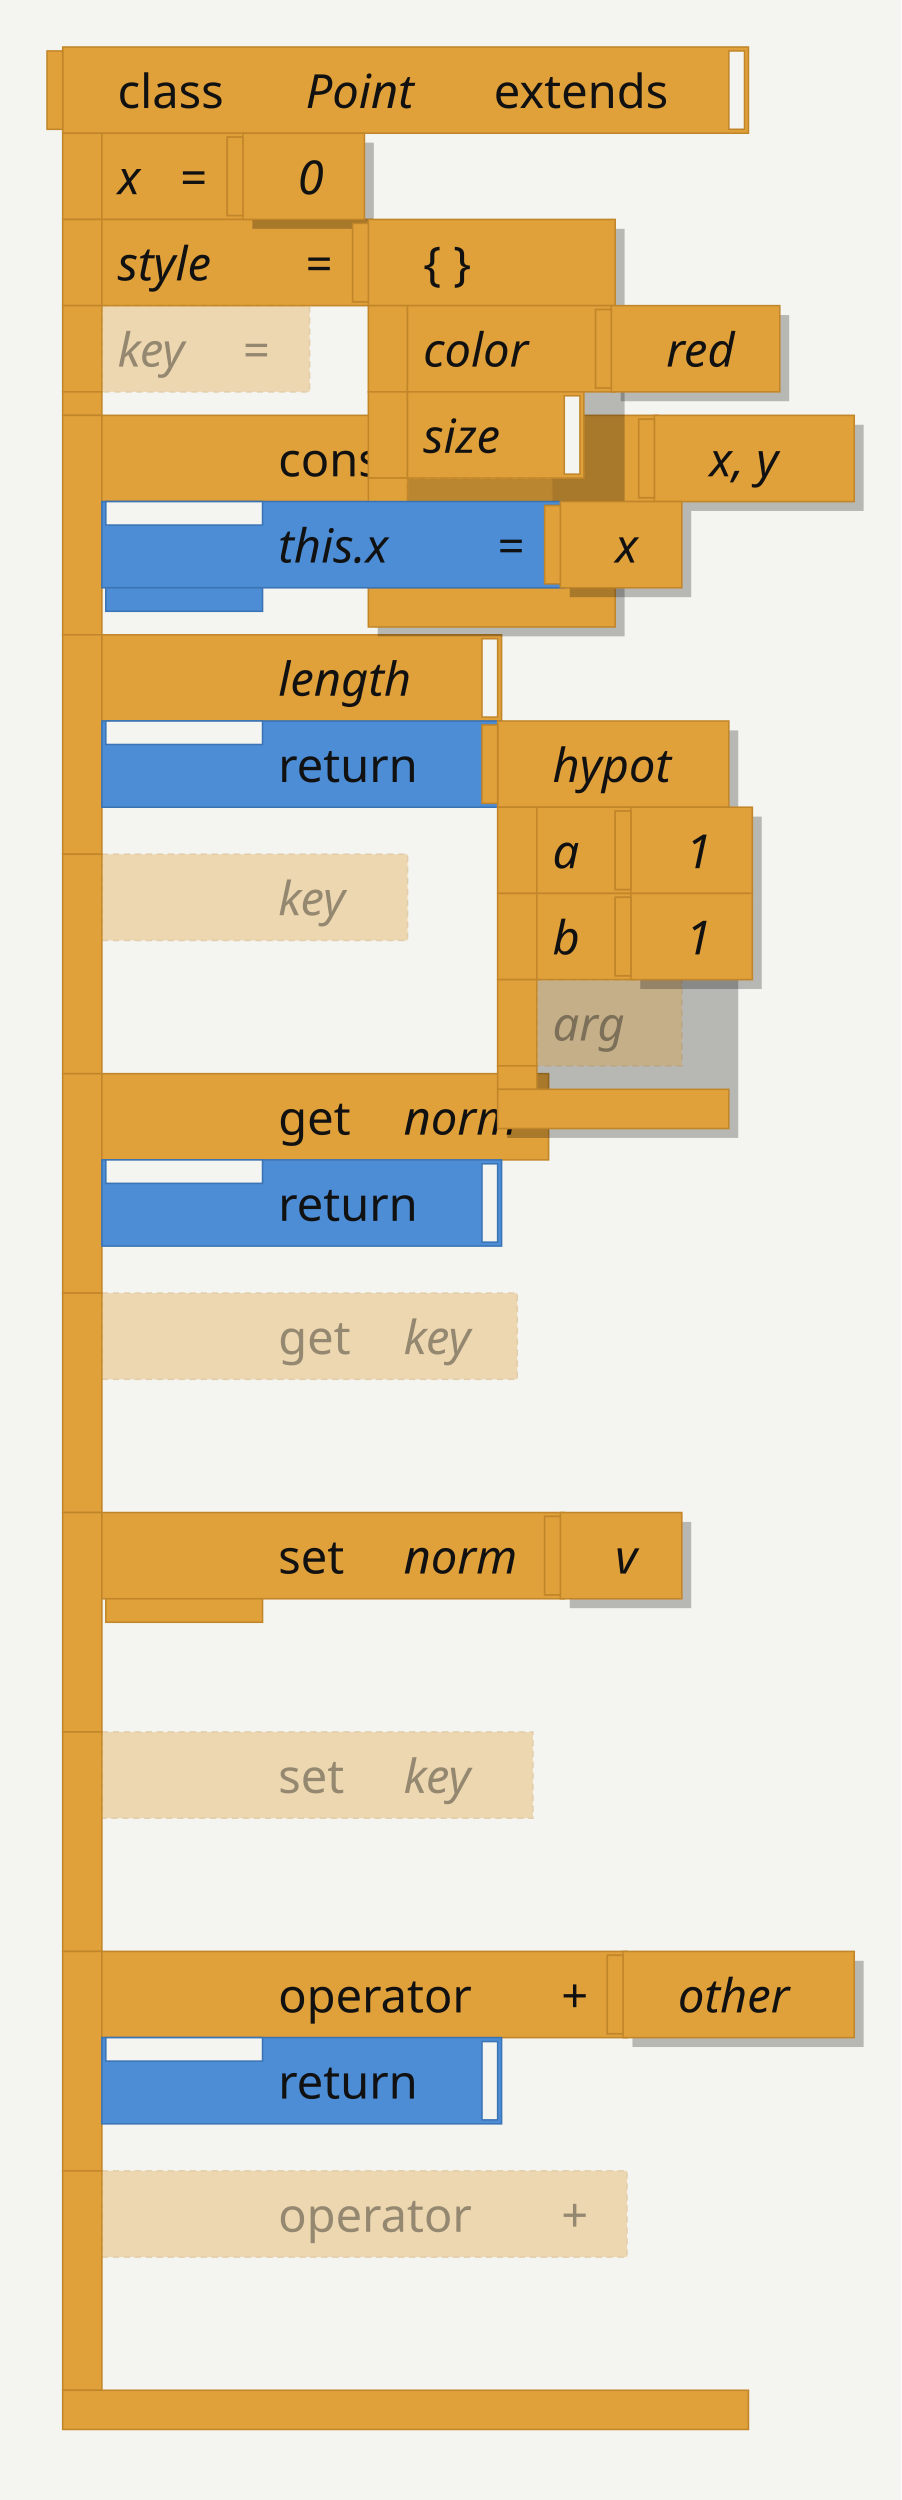
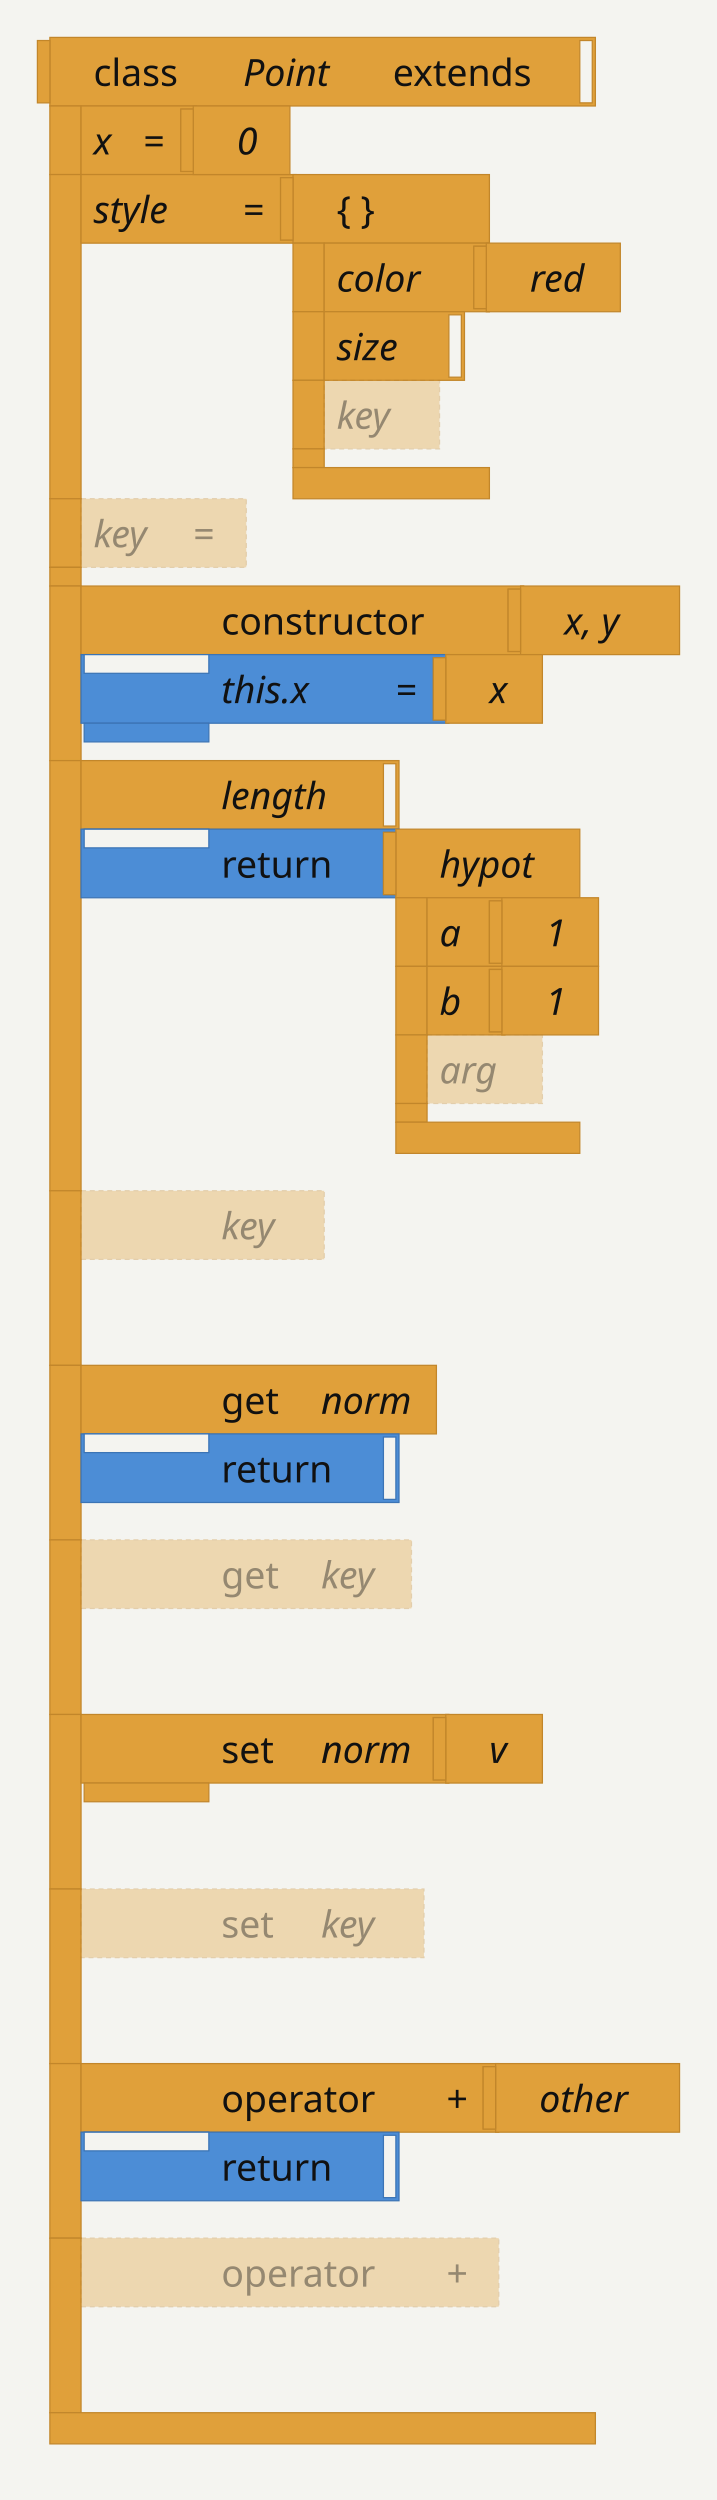
- <svg xmlns="http://www.w3.org/2000/svg" width="575" height="1595" viewBox="0 0 575 1595" font-family="sans-serif">
+ <svg xmlns="http://www.w3.org/2000/svg" width="575" height="2005" viewBox="0 0 575 2005" font-family="sans-serif">
  <rect width="100%" height="100%" fill="#f4f4f0" />
  <g transform="translate(40.0,30.0)">
    <g class="block class">
      <rect x="0" y="0" width="437.5" height="55" fill="#e0a03a" stroke="#c2862a" stroke-width="1" />
      <rect x="0" y="55" width="25" height="55" fill="#e0a03a" stroke="#c2862a" stroke-width="1" />
      <rect x="25" y="55" width="92.5" height="55" fill="#e0a03a" stroke="#c2862a" stroke-width="1" />
-       <rect x="0" y="110" width="25" height="55" fill="#e0a03a" stroke="#c2862a" stroke-width="1" />
+       <rect x="0" y="110" width="25" height="260" fill="#e0a03a" stroke="#c2862a" stroke-width="1" />
      <rect x="25" y="110" width="172.5" height="55" fill="#e0a03a" stroke="#c2862a" stroke-width="1" />
-       <rect x="0" y="165" width="25" height="55" fill="#e0a03a" stroke="#c2862a" stroke-width="1" />
-       <rect x="25" y="165" width="132.5" height="55" fill="#e0a03a" stroke="#c2862a" stroke-width="1" opacity="0.35" stroke-dasharray="4 3" />
-       <rect x="0" y="220" width="25" height="15" fill="#e0a03a" stroke="#c2862a" stroke-width="1" />
-       <rect x="0" y="235" width="25" height="140" fill="#e0a03a" stroke="#c2862a" stroke-width="1" />
-       <rect x="25" y="235" width="355" height="55" fill="#e0a03a" stroke="#c2862a" stroke-width="1" />
-       <rect x="0" y="375" width="25" height="140" fill="#e0a03a" stroke="#c2862a" stroke-width="1" />
-       <rect x="25" y="375" width="255" height="55" fill="#e0a03a" stroke="#c2862a" stroke-width="1" />
-       <rect x="0" y="515" width="25" height="140" fill="#e0a03a" stroke="#c2862a" stroke-width="1" />
-       <rect x="25" y="515" width="195" height="55" fill="#e0a03a" stroke="#c2862a" stroke-width="1" opacity="0.35" stroke-dasharray="4 3" />
-       <rect x="0" y="655" width="25" height="140" fill="#e0a03a" stroke="#c2862a" stroke-width="1" />
-       <rect x="25" y="655" width="285" height="55" fill="#e0a03a" stroke="#c2862a" stroke-width="1" />
-       <rect x="0" y="795" width="25" height="140" fill="#e0a03a" stroke="#c2862a" stroke-width="1" />
-       <rect x="25" y="795" width="265" height="55" fill="#e0a03a" stroke="#c2862a" stroke-width="1" opacity="0.35" stroke-dasharray="4 3" />
-       <rect x="0" y="935" width="25" height="140" fill="#e0a03a" stroke="#c2862a" stroke-width="1" />
-       <rect x="25" y="935" width="295" height="55" fill="#e0a03a" stroke="#c2862a" stroke-width="1" />
-       <rect x="0" y="1075" width="25" height="140" fill="#e0a03a" stroke="#c2862a" stroke-width="1" />
-       <rect x="25" y="1075" width="275" height="55" fill="#e0a03a" stroke="#c2862a" stroke-width="1" opacity="0.35" stroke-dasharray="4 3" />
-       <rect x="0" y="1215" width="25" height="140" fill="#e0a03a" stroke="#c2862a" stroke-width="1" />
-       <rect x="25" y="1215" width="335" height="55" fill="#e0a03a" stroke="#c2862a" stroke-width="1" />
-       <rect x="0" y="1355" width="25" height="140" fill="#e0a03a" stroke="#c2862a" stroke-width="1" />
-       <rect x="25" y="1355" width="335" height="55" fill="#e0a03a" stroke="#c2862a" stroke-width="1" opacity="0.35" stroke-dasharray="4 3" />
-       <rect x="0" y="1495" width="437.5" height="25" fill="#e0a03a" stroke="#c2862a" stroke-width="1" />
+       <rect x="0" y="370" width="25" height="55" fill="#e0a03a" stroke="#c2862a" stroke-width="1" />
+       <rect x="25" y="370" width="132.5" height="55" fill="#e0a03a" stroke="#c2862a" stroke-width="1" opacity="0.35" stroke-dasharray="4 3" />
+       <rect x="0" y="425" width="25" height="15" fill="#e0a03a" stroke="#c2862a" stroke-width="1" />
+       <rect x="0" y="440" width="25" height="140" fill="#e0a03a" stroke="#c2862a" stroke-width="1" />
+       <rect x="25" y="440" width="355" height="55" fill="#e0a03a" stroke="#c2862a" stroke-width="1" />
+       <rect x="0" y="580" width="25" height="345" fill="#e0a03a" stroke="#c2862a" stroke-width="1" />
+       <rect x="25" y="580" width="255" height="55" fill="#e0a03a" stroke="#c2862a" stroke-width="1" />
+       <rect x="0" y="925" width="25" height="140" fill="#e0a03a" stroke="#c2862a" stroke-width="1" />
+       <rect x="25" y="925" width="195" height="55" fill="#e0a03a" stroke="#c2862a" stroke-width="1" opacity="0.35" stroke-dasharray="4 3" />
+       <rect x="0" y="1065" width="25" height="140" fill="#e0a03a" stroke="#c2862a" stroke-width="1" />
+       <rect x="25" y="1065" width="285" height="55" fill="#e0a03a" stroke="#c2862a" stroke-width="1" />
+       <rect x="0" y="1205" width="25" height="140" fill="#e0a03a" stroke="#c2862a" stroke-width="1" />
+       <rect x="25" y="1205" width="265" height="55" fill="#e0a03a" stroke="#c2862a" stroke-width="1" opacity="0.35" stroke-dasharray="4 3" />
+       <rect x="0" y="1345" width="25" height="140" fill="#e0a03a" stroke="#c2862a" stroke-width="1" />
+       <rect x="25" y="1345" width="295" height="55" fill="#e0a03a" stroke="#c2862a" stroke-width="1" />
+       <rect x="0" y="1485" width="25" height="140" fill="#e0a03a" stroke="#c2862a" stroke-width="1" />
+       <rect x="25" y="1485" width="275" height="55" fill="#e0a03a" stroke="#c2862a" stroke-width="1" opacity="0.35" stroke-dasharray="4 3" />
+       <rect x="0" y="1625" width="25" height="140" fill="#e0a03a" stroke="#c2862a" stroke-width="1" />
+       <rect x="25" y="1625" width="335" height="55" fill="#e0a03a" stroke="#c2862a" stroke-width="1" />
+       <rect x="0" y="1765" width="25" height="140" fill="#e0a03a" stroke="#c2862a" stroke-width="1" />
+       <rect x="25" y="1765" width="335" height="55" fill="#e0a03a" stroke="#c2862a" stroke-width="1" opacity="0.35" stroke-dasharray="4 3" />
+       <rect x="0" y="1905" width="437.5" height="25" fill="#e0a03a" stroke="#c2862a" stroke-width="1" />
      <rect x="-10" y="2.5" width="10" height="50" fill="#e0a03a" stroke="#c2862a" stroke-width="1" />
      <rect x="425" y="2.5" width="10" height="50" fill="#f4f4f0" stroke="#c2862a" stroke-width="1" />
      <rect x="105" y="57.5" width="10" height="50" fill="#f4f4f0" stroke="#c2862a" stroke-width="1" />
      <rect x="185" y="112.5" width="10" height="50" fill="#f4f4f0" stroke="#c2862a" stroke-width="1" />
-       <rect x="367.5" y="237.5" width="10" height="50" fill="#f4f4f0" stroke="#c2862a" stroke-width="1" />
-       <rect x="27.5" y="290" width="100" height="15" fill="#e0a03a" stroke="#c2862a" stroke-width="1" />
-       <rect x="267.5" y="377.5" width="10" height="50" fill="#f4f4f0" stroke="#c2862a" stroke-width="1" />
-       <rect x="27.5" y="430" width="100" height="15" fill="#e0a03a" stroke="#c2862a" stroke-width="1" />
-       <rect x="27.5" y="710" width="100" height="15" fill="#e0a03a" stroke="#c2862a" stroke-width="1" />
-       <rect x="307.5" y="937.5" width="10" height="50" fill="#f4f4f0" stroke="#c2862a" stroke-width="1" />
-       <rect x="27.5" y="990" width="100" height="15" fill="#e0a03a" stroke="#c2862a" stroke-width="1" />
-       <rect x="347.5" y="1217.5" width="10" height="50" fill="#f4f4f0" stroke="#c2862a" stroke-width="1" />
-       <rect x="27.5" y="1270" width="100" height="15" fill="#e0a03a" stroke="#c2862a" stroke-width="1" />
+       <rect x="367.5" y="442.5" width="10" height="50" fill="#f4f4f0" stroke="#c2862a" stroke-width="1" />
+       <rect x="27.5" y="495" width="100" height="15" fill="#e0a03a" stroke="#c2862a" stroke-width="1" />
+       <rect x="267.5" y="582.5" width="10" height="50" fill="#f4f4f0" stroke="#c2862a" stroke-width="1" />
+       <rect x="27.5" y="635" width="100" height="15" fill="#e0a03a" stroke="#c2862a" stroke-width="1" />
+       <rect x="27.5" y="1120" width="100" height="15" fill="#e0a03a" stroke="#c2862a" stroke-width="1" />
+       <rect x="307.5" y="1347.5" width="10" height="50" fill="#f4f4f0" stroke="#c2862a" stroke-width="1" />
+       <rect x="27.5" y="1400" width="100" height="15" fill="#e0a03a" stroke="#c2862a" stroke-width="1" />
+       <rect x="347.5" y="1627.5" width="10" height="50" fill="#f4f4f0" stroke="#c2862a" stroke-width="1" />
+       <rect x="27.5" y="1680" width="100" height="15" fill="#e0a03a" stroke="#c2862a" stroke-width="1" />
      <text x="35" y="38.9" font-size="30" fill="#111">class</text>
      <text x="155" y="38.9" font-size="30" fill="#111" font-style="italic">Point</text>
      <text x="275" y="38.9" font-size="30" fill="#111">extends</text>
      <text x="35" y="93.9" font-size="30" fill="#111" font-style="italic">x</text>
      <text x="75" y="93.9" font-size="30" fill="#111">=</text>
      <text x="35" y="148.9" font-size="30" fill="#111" font-style="italic">style</text>
      <text x="155" y="148.9" font-size="30" fill="#111">=</text>
-       <text x="35" y="203.9" font-size="30" fill="#111" font-style="italic" opacity="0.4">key</text>
-       <text x="115" y="203.9" font-size="30" fill="#111" opacity="0.4">=</text>
-       <text x="137.5" y="273.9" font-size="30" fill="#111">constructor</text>
-       <text x="137.5" y="413.9" font-size="30" fill="#111" font-style="italic">length</text>
-       <text x="137.5" y="553.9" font-size="30" fill="#111" font-style="italic" opacity="0.4">key</text>
-       <text x="137.5" y="693.9" font-size="30" fill="#111">get</text>
-       <text x="217.5" y="693.9" font-size="30" fill="#111" font-style="italic">norm</text>
-       <text x="137.5" y="833.9" font-size="30" fill="#111" opacity="0.4">get</text>
-       <text x="217.5" y="833.9" font-size="30" fill="#111" font-style="italic" opacity="0.4">key</text>
-       <text x="137.5" y="973.9" font-size="30" fill="#111">set</text>
-       <text x="217.5" y="973.9" font-size="30" fill="#111" font-style="italic">norm</text>
-       <text x="137.5" y="1113.9" font-size="30" fill="#111" opacity="0.4">set</text>
-       <text x="217.5" y="1113.9" font-size="30" fill="#111" font-style="italic" opacity="0.4">key</text>
-       <text x="137.5" y="1253.9" font-size="30" fill="#111">operator</text>
-       <text x="317.5" y="1253.9" font-size="30" fill="#111" font-style="italic">+</text>
-       <text x="137.5" y="1393.9" font-size="30" fill="#111" opacity="0.4">operator</text>
-       <text x="317.5" y="1393.9" font-size="30" fill="#111" font-style="italic" opacity="0.4">+</text>
+       <text x="35" y="408.9" font-size="30" fill="#111" font-style="italic" opacity="0.4">key</text>
+       <text x="115" y="408.9" font-size="30" fill="#111" opacity="0.4">=</text>
+       <text x="137.5" y="478.9" font-size="30" fill="#111">constructor</text>
+       <text x="137.5" y="618.9" font-size="30" fill="#111" font-style="italic">length</text>
+       <text x="137.5" y="963.9" font-size="30" fill="#111" font-style="italic" opacity="0.4">key</text>
+       <text x="137.5" y="1103.9" font-size="30" fill="#111">get</text>
+       <text x="217.5" y="1103.9" font-size="30" fill="#111" font-style="italic">norm</text>
+       <text x="137.5" y="1243.9" font-size="30" fill="#111" opacity="0.4">get</text>
+       <text x="217.5" y="1243.9" font-size="30" fill="#111" font-style="italic" opacity="0.4">key</text>
+       <text x="137.5" y="1383.9" font-size="30" fill="#111">set</text>
+       <text x="217.5" y="1383.9" font-size="30" fill="#111" font-style="italic">norm</text>
+       <text x="137.5" y="1523.9" font-size="30" fill="#111" opacity="0.4">set</text>
+       <text x="217.5" y="1523.9" font-size="30" fill="#111" font-style="italic" opacity="0.4">key</text>
+       <text x="137.5" y="1663.9" font-size="30" fill="#111">operator</text>
+       <text x="317.5" y="1663.9" font-size="30" fill="#111" font-style="italic">+</text>
+       <text x="137.5" y="1803.9" font-size="30" fill="#111" opacity="0.4">operator</text>
+       <text x="317.5" y="1803.9" font-size="30" fill="#111" font-style="italic" opacity="0.4">+</text>
    </g>
-     <rect x="121" y="61" width="77.5" height="55" fill="rgba(0,0,0,0.25)" />
    <g class="block value">
      <rect x="115" y="55" width="77.5" height="55" fill="#e0a03a" stroke="#c2862a" stroke-width="1" />
      <rect x="105" y="57.5" width="10" height="50" fill="#e0a03a" stroke="#c2862a" stroke-width="1" />
      <text x="150" y="93.9" font-size="30" fill="#111" font-style="italic">0</text>
    </g>
-     <rect x="201" y="116" width="157.5" height="260" fill="rgba(0,0,0,0.25)" />
    <g class="block object">
      <rect x="195" y="110" width="157.5" height="55" fill="#e0a03a" stroke="#c2862a" stroke-width="1" />
      <rect x="195" y="165" width="25" height="55" fill="#e0a03a" stroke="#c2862a" stroke-width="1" />
      <rect x="220" y="165" width="132.5" height="55" fill="#e0a03a" stroke="#c2862a" stroke-width="1" />
      <rect x="195" y="220" width="25" height="55" fill="#e0a03a" stroke="#c2862a" stroke-width="1" />
      <rect x="220" y="220" width="112.5" height="55" fill="#e0a03a" stroke="#c2862a" stroke-width="1" />
      <rect x="195" y="275" width="25" height="55" fill="#e0a03a" stroke="#c2862a" stroke-width="1" />
      <rect x="220" y="275" width="92.5" height="55" fill="#e0a03a" stroke="#c2862a" stroke-width="1" opacity="0.35" stroke-dasharray="4 3" />
      <rect x="195" y="330" width="25" height="15" fill="#e0a03a" stroke="#c2862a" stroke-width="1" />
      <rect x="195" y="345" width="157.5" height="25" fill="#e0a03a" stroke="#c2862a" stroke-width="1" />
      <rect x="185" y="112.5" width="10" height="50" fill="#e0a03a" stroke="#c2862a" stroke-width="1" />
      <rect x="340" y="167.5" width="10" height="50" fill="#f4f4f0" stroke="#c2862a" stroke-width="1" />
      <rect x="320" y="222.5" width="10" height="50" fill="#f4f4f0" stroke="#c2862a" stroke-width="1" />
      <text x="230" y="148.9" font-size="30" fill="#111">{ }</text>
      <text x="230" y="203.9" font-size="30" fill="#111" font-style="italic">color</text>
      <text x="230" y="258.9" font-size="30" fill="#111" font-style="italic">size</text>
      <text x="230" y="313.9" font-size="30" fill="#111" font-style="italic" opacity="0.4">key</text>
    </g>
-     <rect x="356" y="171" width="107.5" height="55" fill="rgba(0,0,0,0.25)" />
    <g class="block value">
      <rect x="350" y="165" width="107.5" height="55" fill="#e0a03a" stroke="#c2862a" stroke-width="1" />
      <rect x="340" y="167.5" width="10" height="50" fill="#e0a03a" stroke="#c2862a" stroke-width="1" />
      <text x="385" y="203.9" font-size="30" fill="#111" font-style="italic">red</text>
    </g>
-     <rect x="383.5" y="241" width="127.5" height="55" fill="rgba(0,0,0,0.25)" />
    <g class="block value">
-       <rect x="377.5" y="235" width="127.5" height="55" fill="#e0a03a" stroke="#c2862a" stroke-width="1" />
-       <rect x="367.5" y="237.5" width="10" height="50" fill="#e0a03a" stroke="#c2862a" stroke-width="1" />
-       <text x="412.5" y="273.9" font-size="30" fill="#111" font-style="italic">x, y</text>
+       <rect x="377.5" y="440" width="127.5" height="55" fill="#e0a03a" stroke="#c2862a" stroke-width="1" />
+       <rect x="367.5" y="442.5" width="10" height="50" fill="#e0a03a" stroke="#c2862a" stroke-width="1" />
+       <text x="412.5" y="478.9" font-size="30" fill="#111" font-style="italic">x, y</text>
    </g>
    <g class="block assign">
-       <rect x="25" y="290" width="295" height="55" fill="#4c8dd6" stroke="#3b74b5" stroke-width="1" />
-       <rect x="27.5" y="290" width="100" height="15" fill="#f4f4f0" stroke="#3b74b5" stroke-width="1" />
-       <rect x="27.5" y="345" width="100" height="15" fill="#4c8dd6" stroke="#3b74b5" stroke-width="1" />
-       <rect x="307.5" y="292.5" width="10" height="50" fill="#f4f4f0" stroke="#3b74b5" stroke-width="1" />
-       <text x="137.5" y="328.9" font-size="30" fill="#111" font-style="italic">this.x</text>
-       <text x="277.5" y="328.9" font-size="30" fill="#111">=</text>
+       <rect x="25" y="495" width="295" height="55" fill="#4c8dd6" stroke="#3b74b5" stroke-width="1" />
+       <rect x="27.5" y="495" width="100" height="15" fill="#f4f4f0" stroke="#3b74b5" stroke-width="1" />
+       <rect x="27.5" y="550" width="100" height="15" fill="#4c8dd6" stroke="#3b74b5" stroke-width="1" />
+       <rect x="307.5" y="497.5" width="10" height="50" fill="#f4f4f0" stroke="#3b74b5" stroke-width="1" />
+       <text x="137.5" y="533.9" font-size="30" fill="#111" font-style="italic">this.x</text>
+       <text x="277.5" y="533.9" font-size="30" fill="#111">=</text>
    </g>
-     <rect x="323.5" y="296" width="77.5" height="55" fill="rgba(0,0,0,0.25)" />
    <g class="block value">
-       <rect x="317.5" y="290" width="77.5" height="55" fill="#e0a03a" stroke="#c2862a" stroke-width="1" />
-       <rect x="307.5" y="292.5" width="10" height="50" fill="#e0a03a" stroke="#c2862a" stroke-width="1" />
-       <text x="352.5" y="328.9" font-size="30" fill="#111" font-style="italic">x</text>
+       <rect x="317.5" y="495" width="77.5" height="55" fill="#e0a03a" stroke="#c2862a" stroke-width="1" />
+       <rect x="307.5" y="497.5" width="10" height="50" fill="#e0a03a" stroke="#c2862a" stroke-width="1" />
+       <text x="352.5" y="533.9" font-size="30" fill="#111" font-style="italic">x</text>
    </g>
    <g class="block return">
-       <rect x="25" y="430" width="255" height="55" fill="#4c8dd6" stroke="#3b74b5" stroke-width="1" />
-       <rect x="27.5" y="430" width="100" height="15" fill="#f4f4f0" stroke="#3b74b5" stroke-width="1" />
-       <rect x="267.5" y="432.5" width="10" height="50" fill="#f4f4f0" stroke="#3b74b5" stroke-width="1" />
-       <text x="137.5" y="468.9" font-size="30" fill="#111">return</text>
+       <rect x="25" y="635" width="255" height="55" fill="#4c8dd6" stroke="#3b74b5" stroke-width="1" />
+       <rect x="27.5" y="635" width="100" height="15" fill="#f4f4f0" stroke="#3b74b5" stroke-width="1" />
+       <rect x="267.5" y="637.5" width="10" height="50" fill="#f4f4f0" stroke="#3b74b5" stroke-width="1" />
+       <text x="137.5" y="673.9" font-size="30" fill="#111">return</text>
    </g>
-     <rect x="283.5" y="436" width="147.5" height="260" fill="rgba(0,0,0,0.25)" />
    <g class="block apply">
-       <rect x="277.5" y="430" width="147.5" height="55" fill="#e0a03a" stroke="#c2862a" stroke-width="1" />
-       <rect x="277.5" y="485" width="25" height="55" fill="#e0a03a" stroke="#c2862a" stroke-width="1" />
-       <rect x="302.5" y="485" width="62.5" height="55" fill="#e0a03a" stroke="#c2862a" stroke-width="1" />
-       <rect x="277.5" y="540" width="25" height="55" fill="#e0a03a" stroke="#c2862a" stroke-width="1" />
-       <rect x="302.5" y="540" width="62.5" height="55" fill="#e0a03a" stroke="#c2862a" stroke-width="1" />
-       <rect x="277.5" y="595" width="25" height="55" fill="#e0a03a" stroke="#c2862a" stroke-width="1" />
-       <rect x="302.5" y="595" width="92.5" height="55" fill="#e0a03a" stroke="#c2862a" stroke-width="1" opacity="0.35" stroke-dasharray="4 3" />
-       <rect x="277.5" y="650" width="25" height="15" fill="#e0a03a" stroke="#c2862a" stroke-width="1" />
-       <rect x="277.5" y="665" width="147.5" height="25" fill="#e0a03a" stroke="#c2862a" stroke-width="1" />
-       <rect x="267.5" y="432.5" width="10" height="50" fill="#e0a03a" stroke="#c2862a" stroke-width="1" />
-       <rect x="352.5" y="487.5" width="10" height="50" fill="#f4f4f0" stroke="#c2862a" stroke-width="1" />
-       <rect x="352.5" y="542.5" width="10" height="50" fill="#f4f4f0" stroke="#c2862a" stroke-width="1" />
-       <text x="312.5" y="468.9" font-size="30" fill="#111" font-style="italic">hypot</text>
-       <text x="312.5" y="523.9" font-size="30" fill="#111" font-style="italic">a</text>
-       <text x="312.5" y="578.9" font-size="30" fill="#111" font-style="italic">b</text>
-       <text x="312.5" y="633.9" font-size="30" fill="#111" font-style="italic" opacity="0.4">arg</text>
+       <rect x="277.5" y="635" width="147.5" height="55" fill="#e0a03a" stroke="#c2862a" stroke-width="1" />
+       <rect x="277.5" y="690" width="25" height="55" fill="#e0a03a" stroke="#c2862a" stroke-width="1" />
+       <rect x="302.5" y="690" width="62.5" height="55" fill="#e0a03a" stroke="#c2862a" stroke-width="1" />
+       <rect x="277.5" y="745" width="25" height="55" fill="#e0a03a" stroke="#c2862a" stroke-width="1" />
+       <rect x="302.5" y="745" width="62.5" height="55" fill="#e0a03a" stroke="#c2862a" stroke-width="1" />
+       <rect x="277.5" y="800" width="25" height="55" fill="#e0a03a" stroke="#c2862a" stroke-width="1" />
+       <rect x="302.5" y="800" width="92.5" height="55" fill="#e0a03a" stroke="#c2862a" stroke-width="1" opacity="0.35" stroke-dasharray="4 3" />
+       <rect x="277.5" y="855" width="25" height="15" fill="#e0a03a" stroke="#c2862a" stroke-width="1" />
+       <rect x="277.5" y="870" width="147.5" height="25" fill="#e0a03a" stroke="#c2862a" stroke-width="1" />
+       <rect x="267.5" y="637.5" width="10" height="50" fill="#e0a03a" stroke="#c2862a" stroke-width="1" />
+       <rect x="352.5" y="692.5" width="10" height="50" fill="#f4f4f0" stroke="#c2862a" stroke-width="1" />
+       <rect x="352.5" y="747.5" width="10" height="50" fill="#f4f4f0" stroke="#c2862a" stroke-width="1" />
+       <text x="312.5" y="673.9" font-size="30" fill="#111" font-style="italic">hypot</text>
+       <text x="312.5" y="728.9" font-size="30" fill="#111" font-style="italic">a</text>
+       <text x="312.5" y="783.9" font-size="30" fill="#111" font-style="italic">b</text>
+       <text x="312.5" y="838.9" font-size="30" fill="#111" font-style="italic" opacity="0.4">arg</text>
    </g>
-     <rect x="368.5" y="491" width="77.5" height="55" fill="rgba(0,0,0,0.25)" />
    <g class="block value">
-       <rect x="362.5" y="485" width="77.5" height="55" fill="#e0a03a" stroke="#c2862a" stroke-width="1" />
-       <rect x="352.5" y="487.5" width="10" height="50" fill="#e0a03a" stroke="#c2862a" stroke-width="1" />
-       <text x="397.5" y="523.9" font-size="30" fill="#111" font-style="italic">1</text>
+       <rect x="362.5" y="690" width="77.5" height="55" fill="#e0a03a" stroke="#c2862a" stroke-width="1" />
+       <rect x="352.5" y="692.5" width="10" height="50" fill="#e0a03a" stroke="#c2862a" stroke-width="1" />
+       <text x="397.5" y="728.9" font-size="30" fill="#111" font-style="italic">1</text>
    </g>
-     <rect x="368.5" y="546" width="77.5" height="55" fill="rgba(0,0,0,0.25)" />
    <g class="block value">
-       <rect x="362.5" y="540" width="77.5" height="55" fill="#e0a03a" stroke="#c2862a" stroke-width="1" />
-       <rect x="352.5" y="542.5" width="10" height="50" fill="#e0a03a" stroke="#c2862a" stroke-width="1" />
-       <text x="397.5" y="578.9" font-size="30" fill="#111" font-style="italic">1</text>
+       <rect x="362.5" y="745" width="77.5" height="55" fill="#e0a03a" stroke="#c2862a" stroke-width="1" />
+       <rect x="352.5" y="747.5" width="10" height="50" fill="#e0a03a" stroke="#c2862a" stroke-width="1" />
+       <text x="397.5" y="783.9" font-size="30" fill="#111" font-style="italic">1</text>
    </g>
    <g class="block return">
-       <rect x="25" y="710" width="255" height="55" fill="#4c8dd6" stroke="#3b74b5" stroke-width="1" />
-       <rect x="27.5" y="710" width="100" height="15" fill="#f4f4f0" stroke="#3b74b5" stroke-width="1" />
-       <rect x="267.5" y="712.5" width="10" height="50" fill="#f4f4f0" stroke="#3b74b5" stroke-width="1" />
-       <text x="137.5" y="748.9" font-size="30" fill="#111">return</text>
+       <rect x="25" y="1120" width="255" height="55" fill="#4c8dd6" stroke="#3b74b5" stroke-width="1" />
+       <rect x="27.5" y="1120" width="100" height="15" fill="#f4f4f0" stroke="#3b74b5" stroke-width="1" />
+       <rect x="267.5" y="1122.5" width="10" height="50" fill="#f4f4f0" stroke="#3b74b5" stroke-width="1" />
+       <text x="137.5" y="1158.9" font-size="30" fill="#111">return</text>
    </g>
-     <rect x="323.5" y="941" width="77.5" height="55" fill="rgba(0,0,0,0.25)" />
    <g class="block value">
-       <rect x="317.5" y="935" width="77.5" height="55" fill="#e0a03a" stroke="#c2862a" stroke-width="1" />
-       <rect x="307.5" y="937.5" width="10" height="50" fill="#e0a03a" stroke="#c2862a" stroke-width="1" />
-       <text x="352.5" y="973.9" font-size="30" fill="#111" font-style="italic">v</text>
+       <rect x="317.5" y="1345" width="77.5" height="55" fill="#e0a03a" stroke="#c2862a" stroke-width="1" />
+       <rect x="307.5" y="1347.5" width="10" height="50" fill="#e0a03a" stroke="#c2862a" stroke-width="1" />
+       <text x="352.5" y="1383.9" font-size="30" fill="#111" font-style="italic">v</text>
    </g>
-     <rect x="363.5" y="1221" width="147.5" height="55" fill="rgba(0,0,0,0.25)" />
    <g class="block value">
-       <rect x="357.5" y="1215" width="147.5" height="55" fill="#e0a03a" stroke="#c2862a" stroke-width="1" />
-       <rect x="347.5" y="1217.5" width="10" height="50" fill="#e0a03a" stroke="#c2862a" stroke-width="1" />
-       <text x="392.5" y="1253.9" font-size="30" fill="#111" font-style="italic">other</text>
+       <rect x="357.5" y="1625" width="147.5" height="55" fill="#e0a03a" stroke="#c2862a" stroke-width="1" />
+       <rect x="347.5" y="1627.5" width="10" height="50" fill="#e0a03a" stroke="#c2862a" stroke-width="1" />
+       <text x="392.5" y="1663.9" font-size="30" fill="#111" font-style="italic">other</text>
    </g>
    <g class="block return">
-       <rect x="25" y="1270" width="255" height="55" fill="#4c8dd6" stroke="#3b74b5" stroke-width="1" />
-       <rect x="27.5" y="1270" width="100" height="15" fill="#f4f4f0" stroke="#3b74b5" stroke-width="1" />
-       <rect x="267.5" y="1272.5" width="10" height="50" fill="#f4f4f0" stroke="#3b74b5" stroke-width="1" />
-       <text x="137.5" y="1308.9" font-size="30" fill="#111">return</text>
+       <rect x="25" y="1680" width="255" height="55" fill="#4c8dd6" stroke="#3b74b5" stroke-width="1" />
+       <rect x="27.5" y="1680" width="100" height="15" fill="#f4f4f0" stroke="#3b74b5" stroke-width="1" />
+       <rect x="267.5" y="1682.5" width="10" height="50" fill="#f4f4f0" stroke="#3b74b5" stroke-width="1" />
+       <text x="137.5" y="1718.9" font-size="30" fill="#111">return</text>
    </g>
  </g>
</svg>
